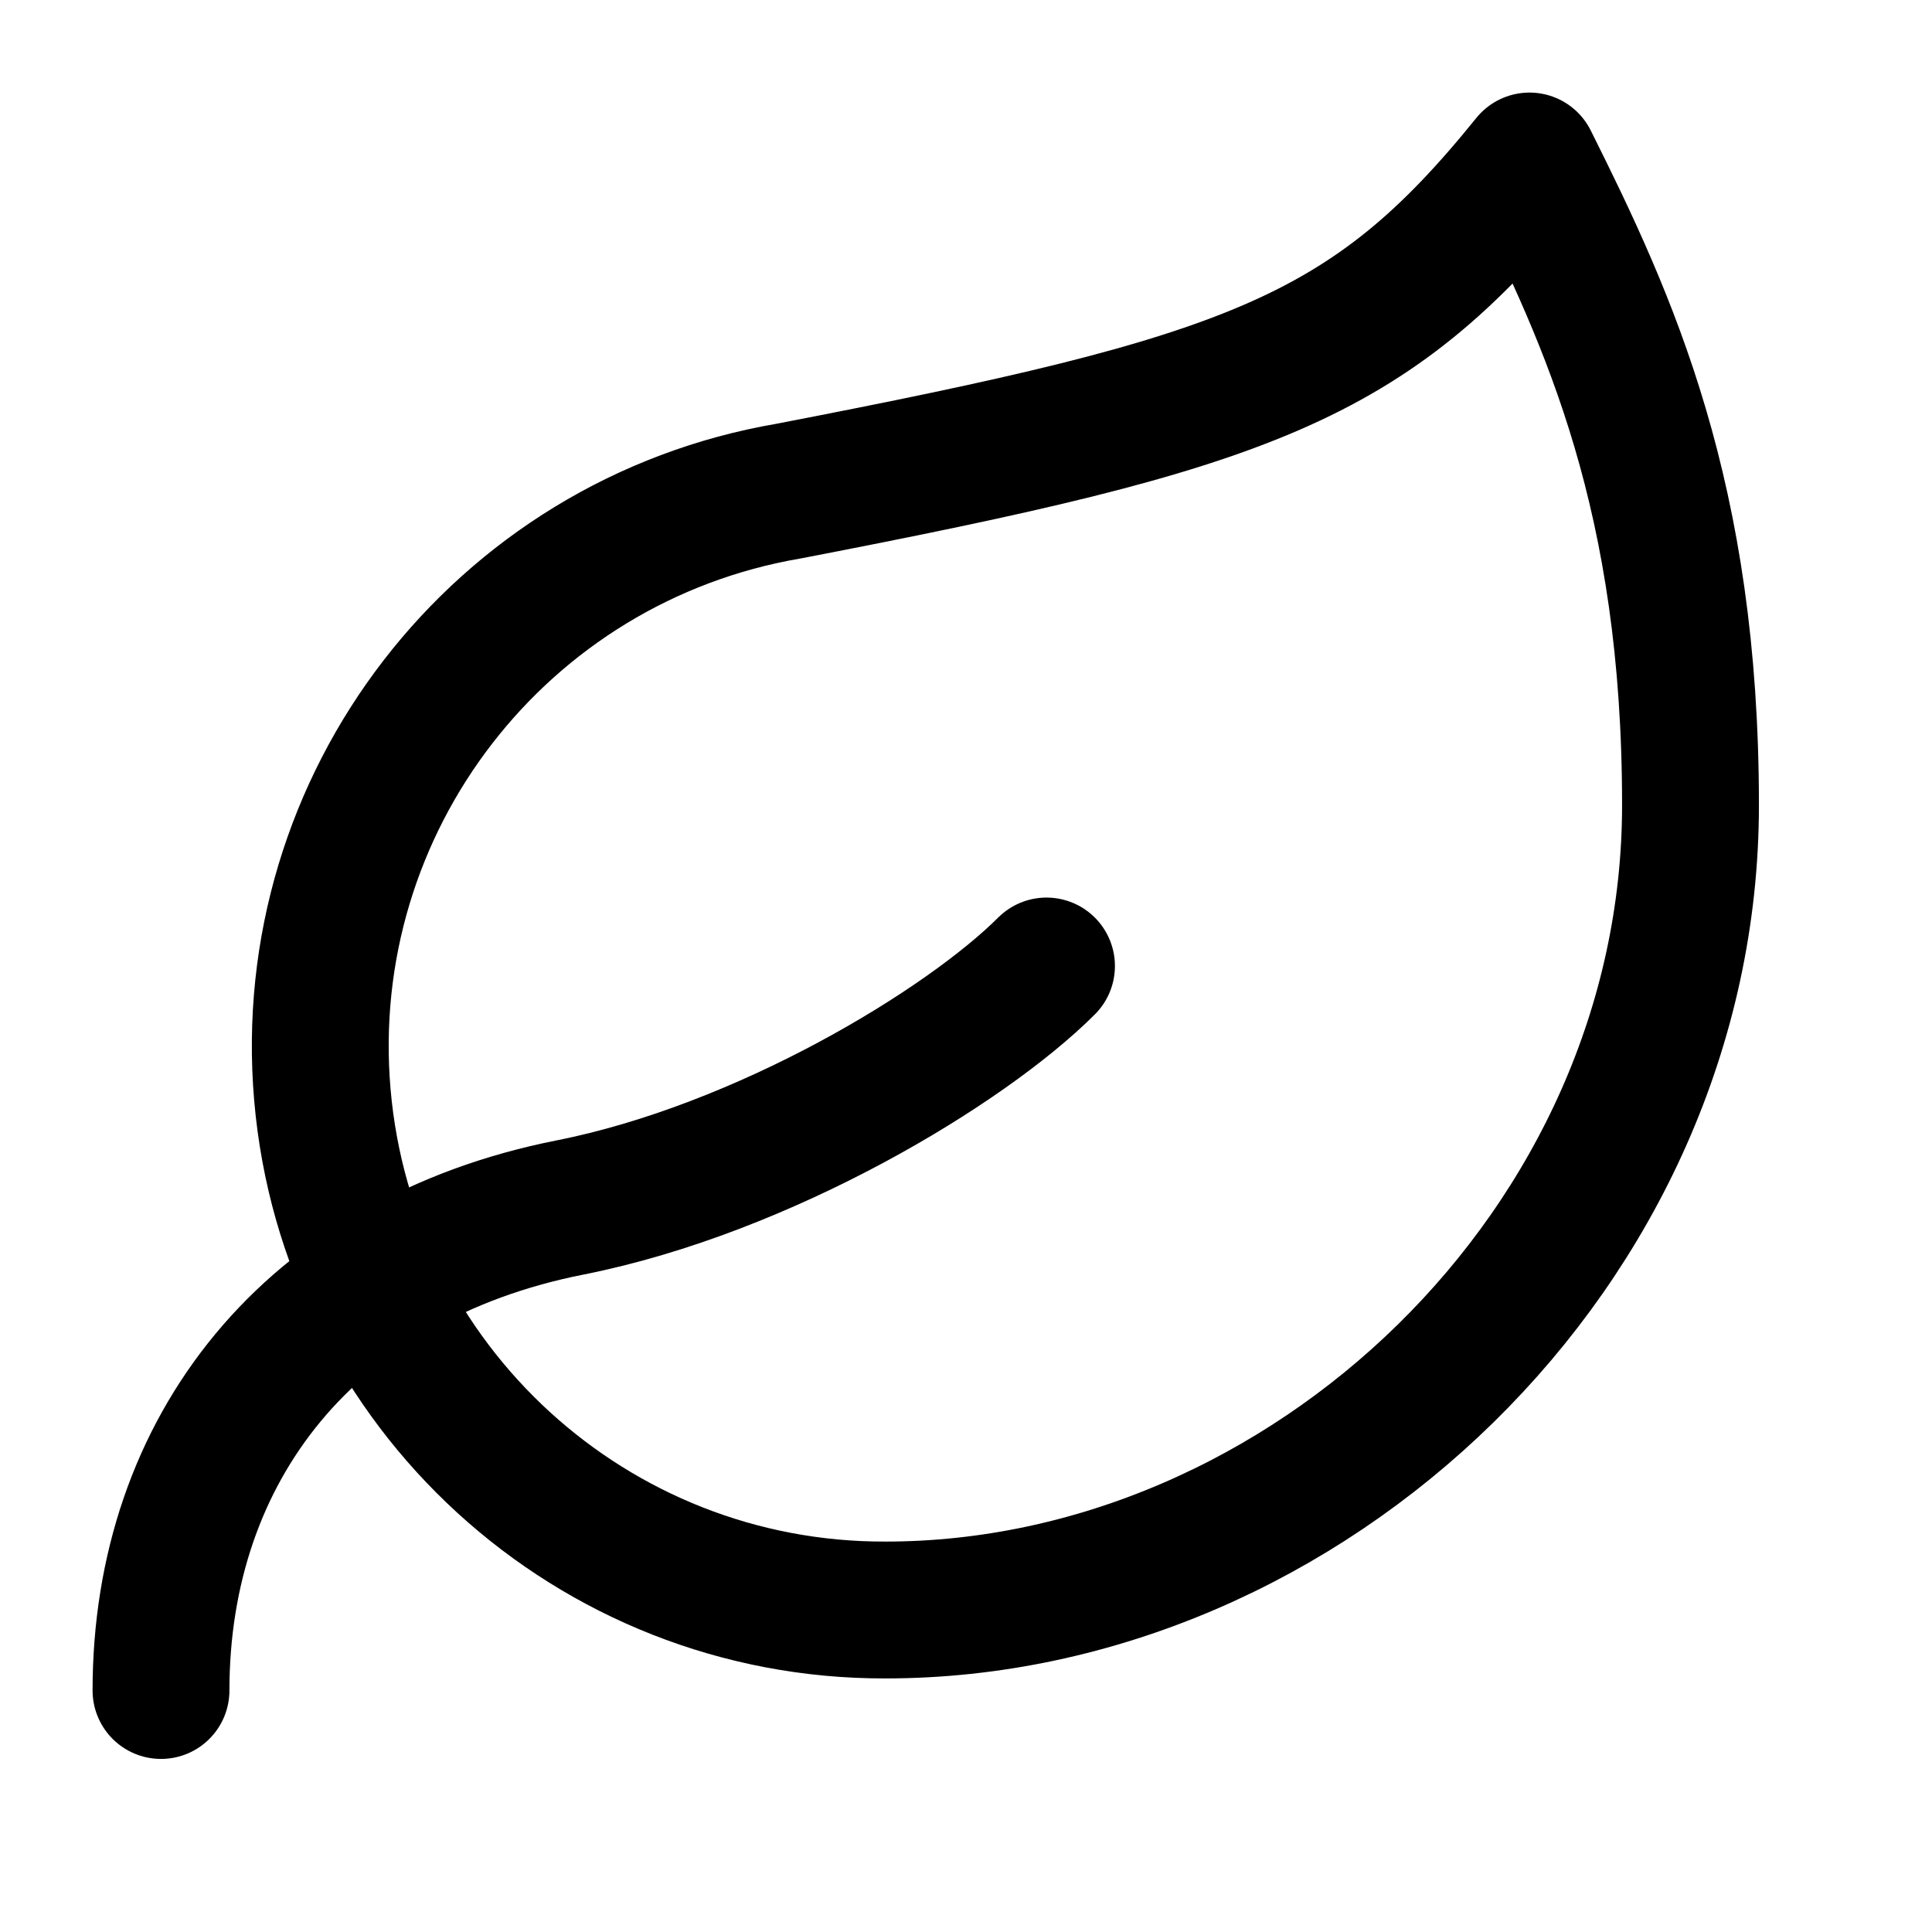
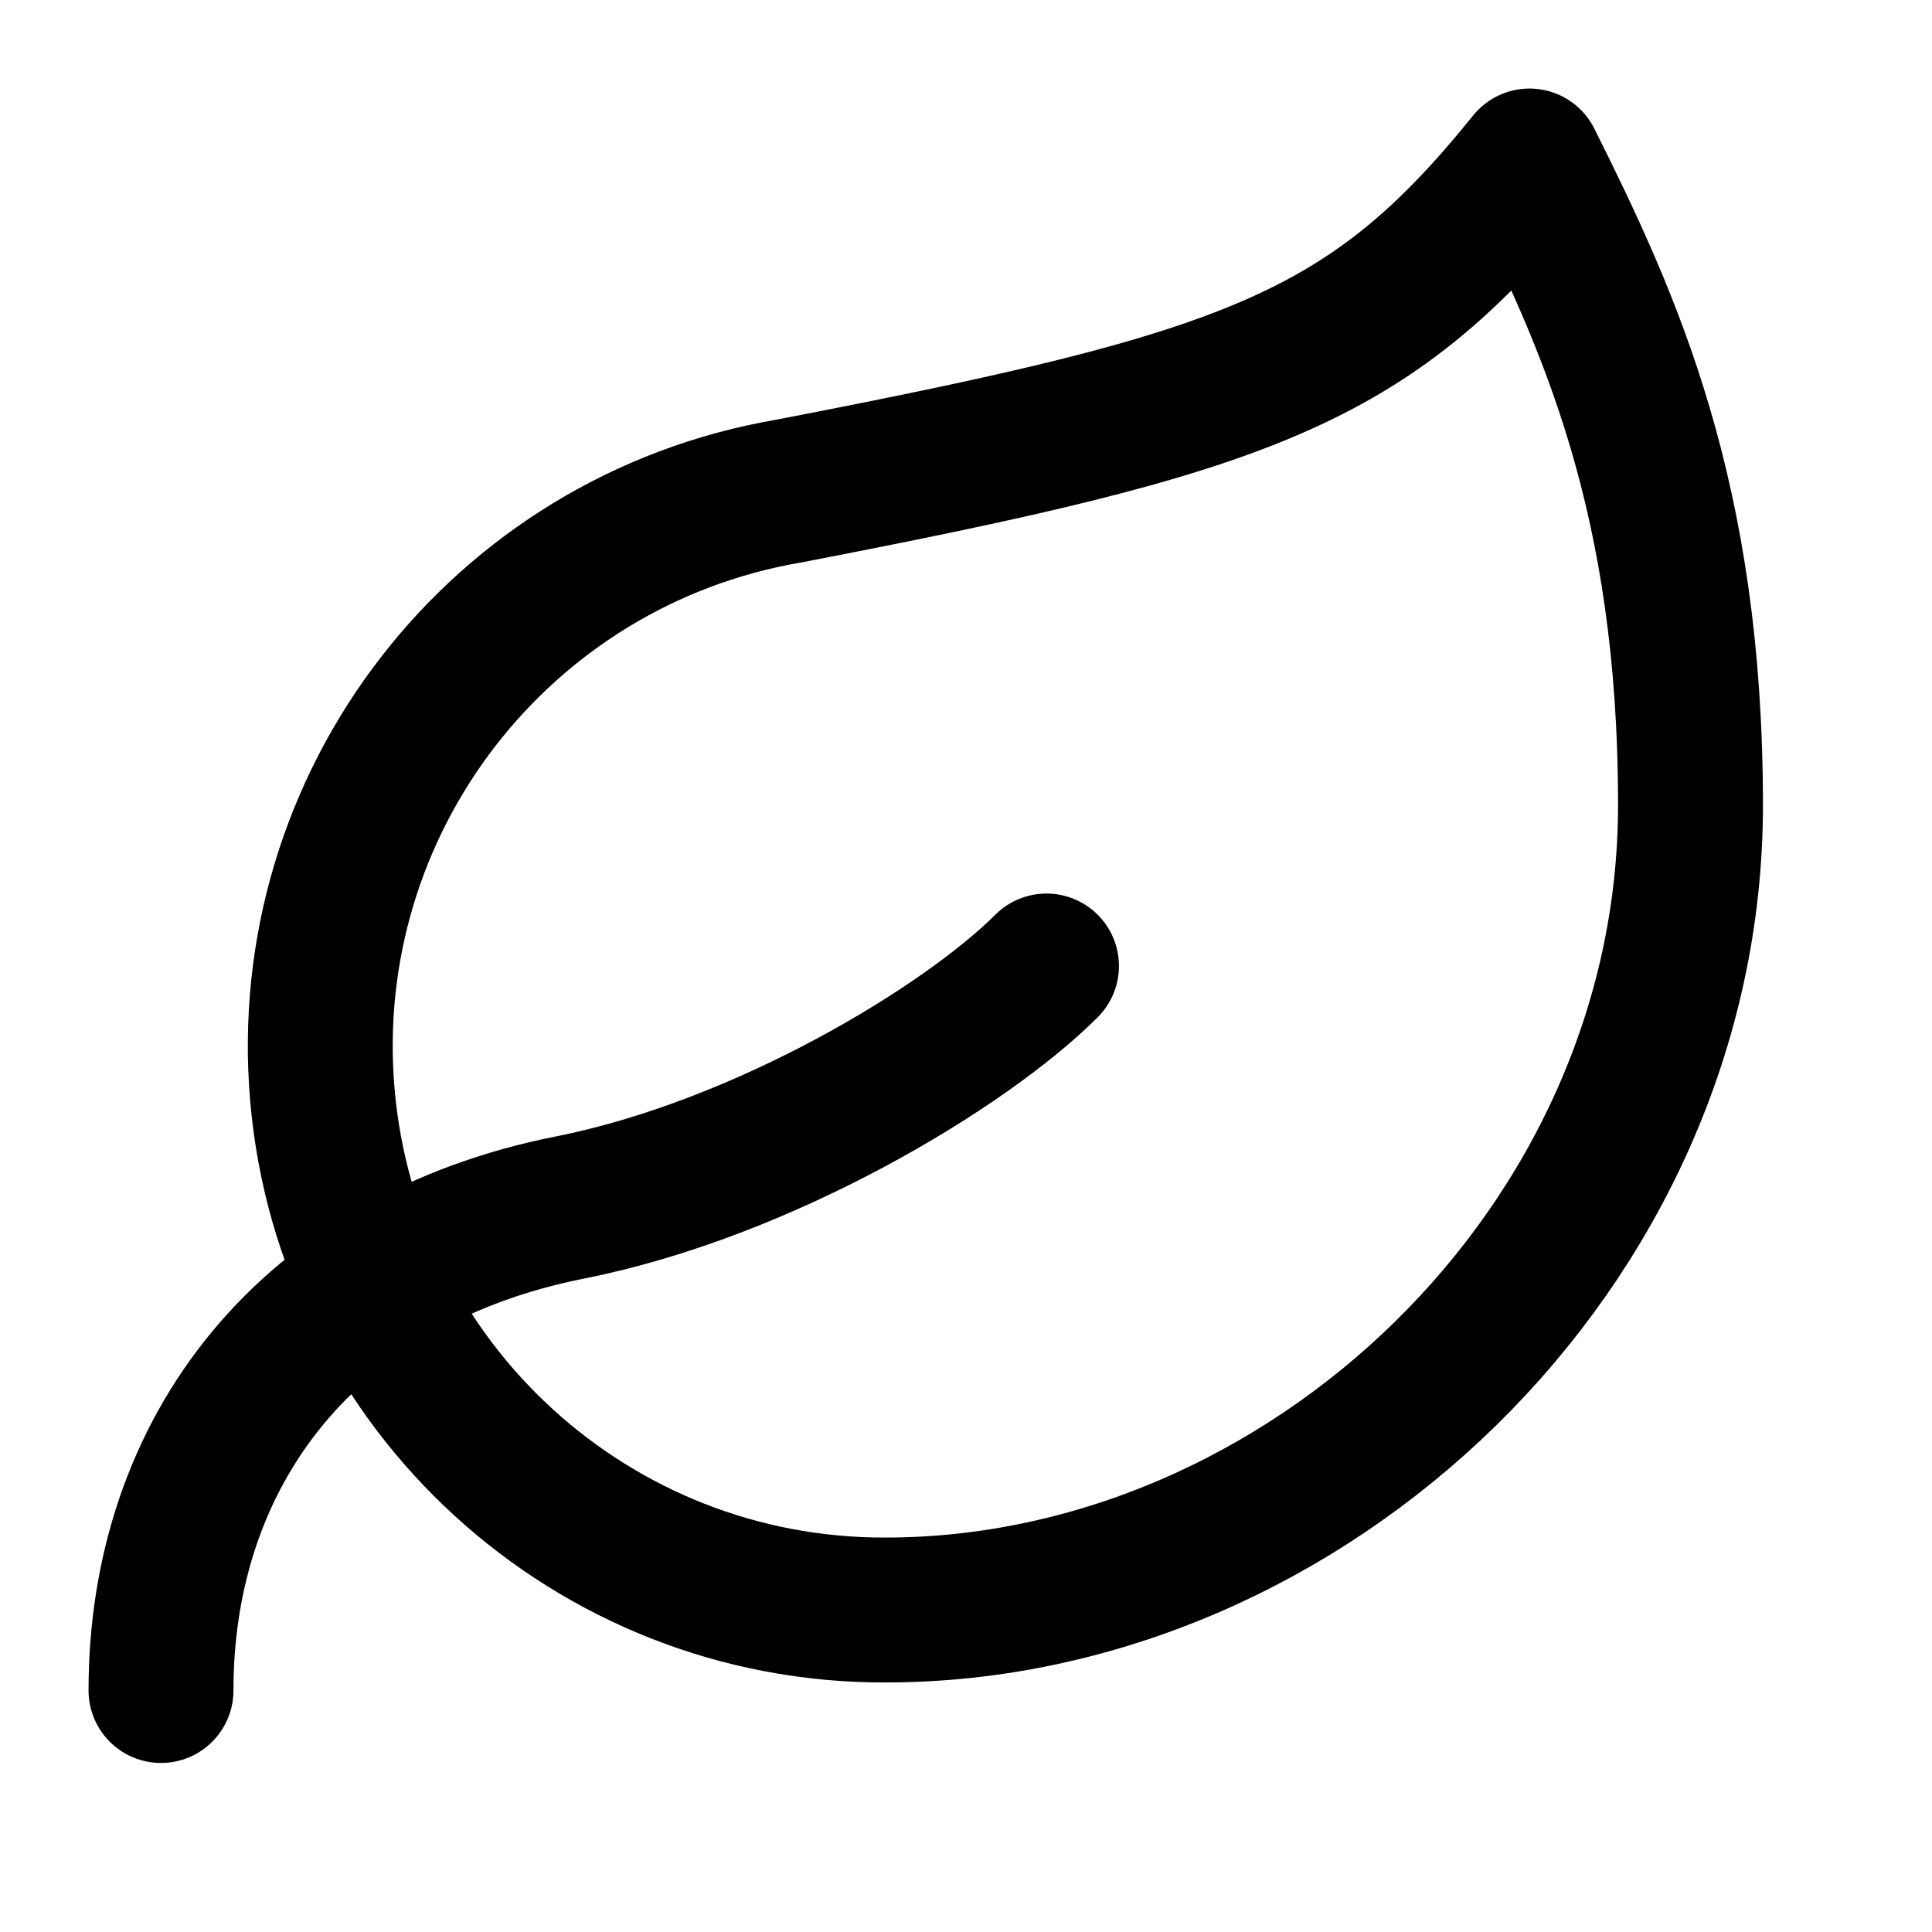
- <svg xmlns="http://www.w3.org/2000/svg" width="24" height="24" viewBox="0 0 24 24" fill="none" stroke="currentColor" stroke-width="1.7" stroke-linecap="round" stroke-linejoin="round">
+ <svg xmlns="http://www.w3.org/2000/svg" width="24" height="24" viewBox="0 0 24 24" fill="none" stroke="currentColor" stroke-width="1.8" stroke-linecap="round" stroke-linejoin="round">
  <path d="M11 20A7 7 0 0 1 9.8 6.1C15.5 5 17 4.48 19 2c1 2 2 4.18 2 8 0 5.5-4.78 10-10 10Z" />
  <path d="M2 21c0-3 1.85-5.36 5.08-6C9.5 14.52 12 13 13 12" />
</svg>
